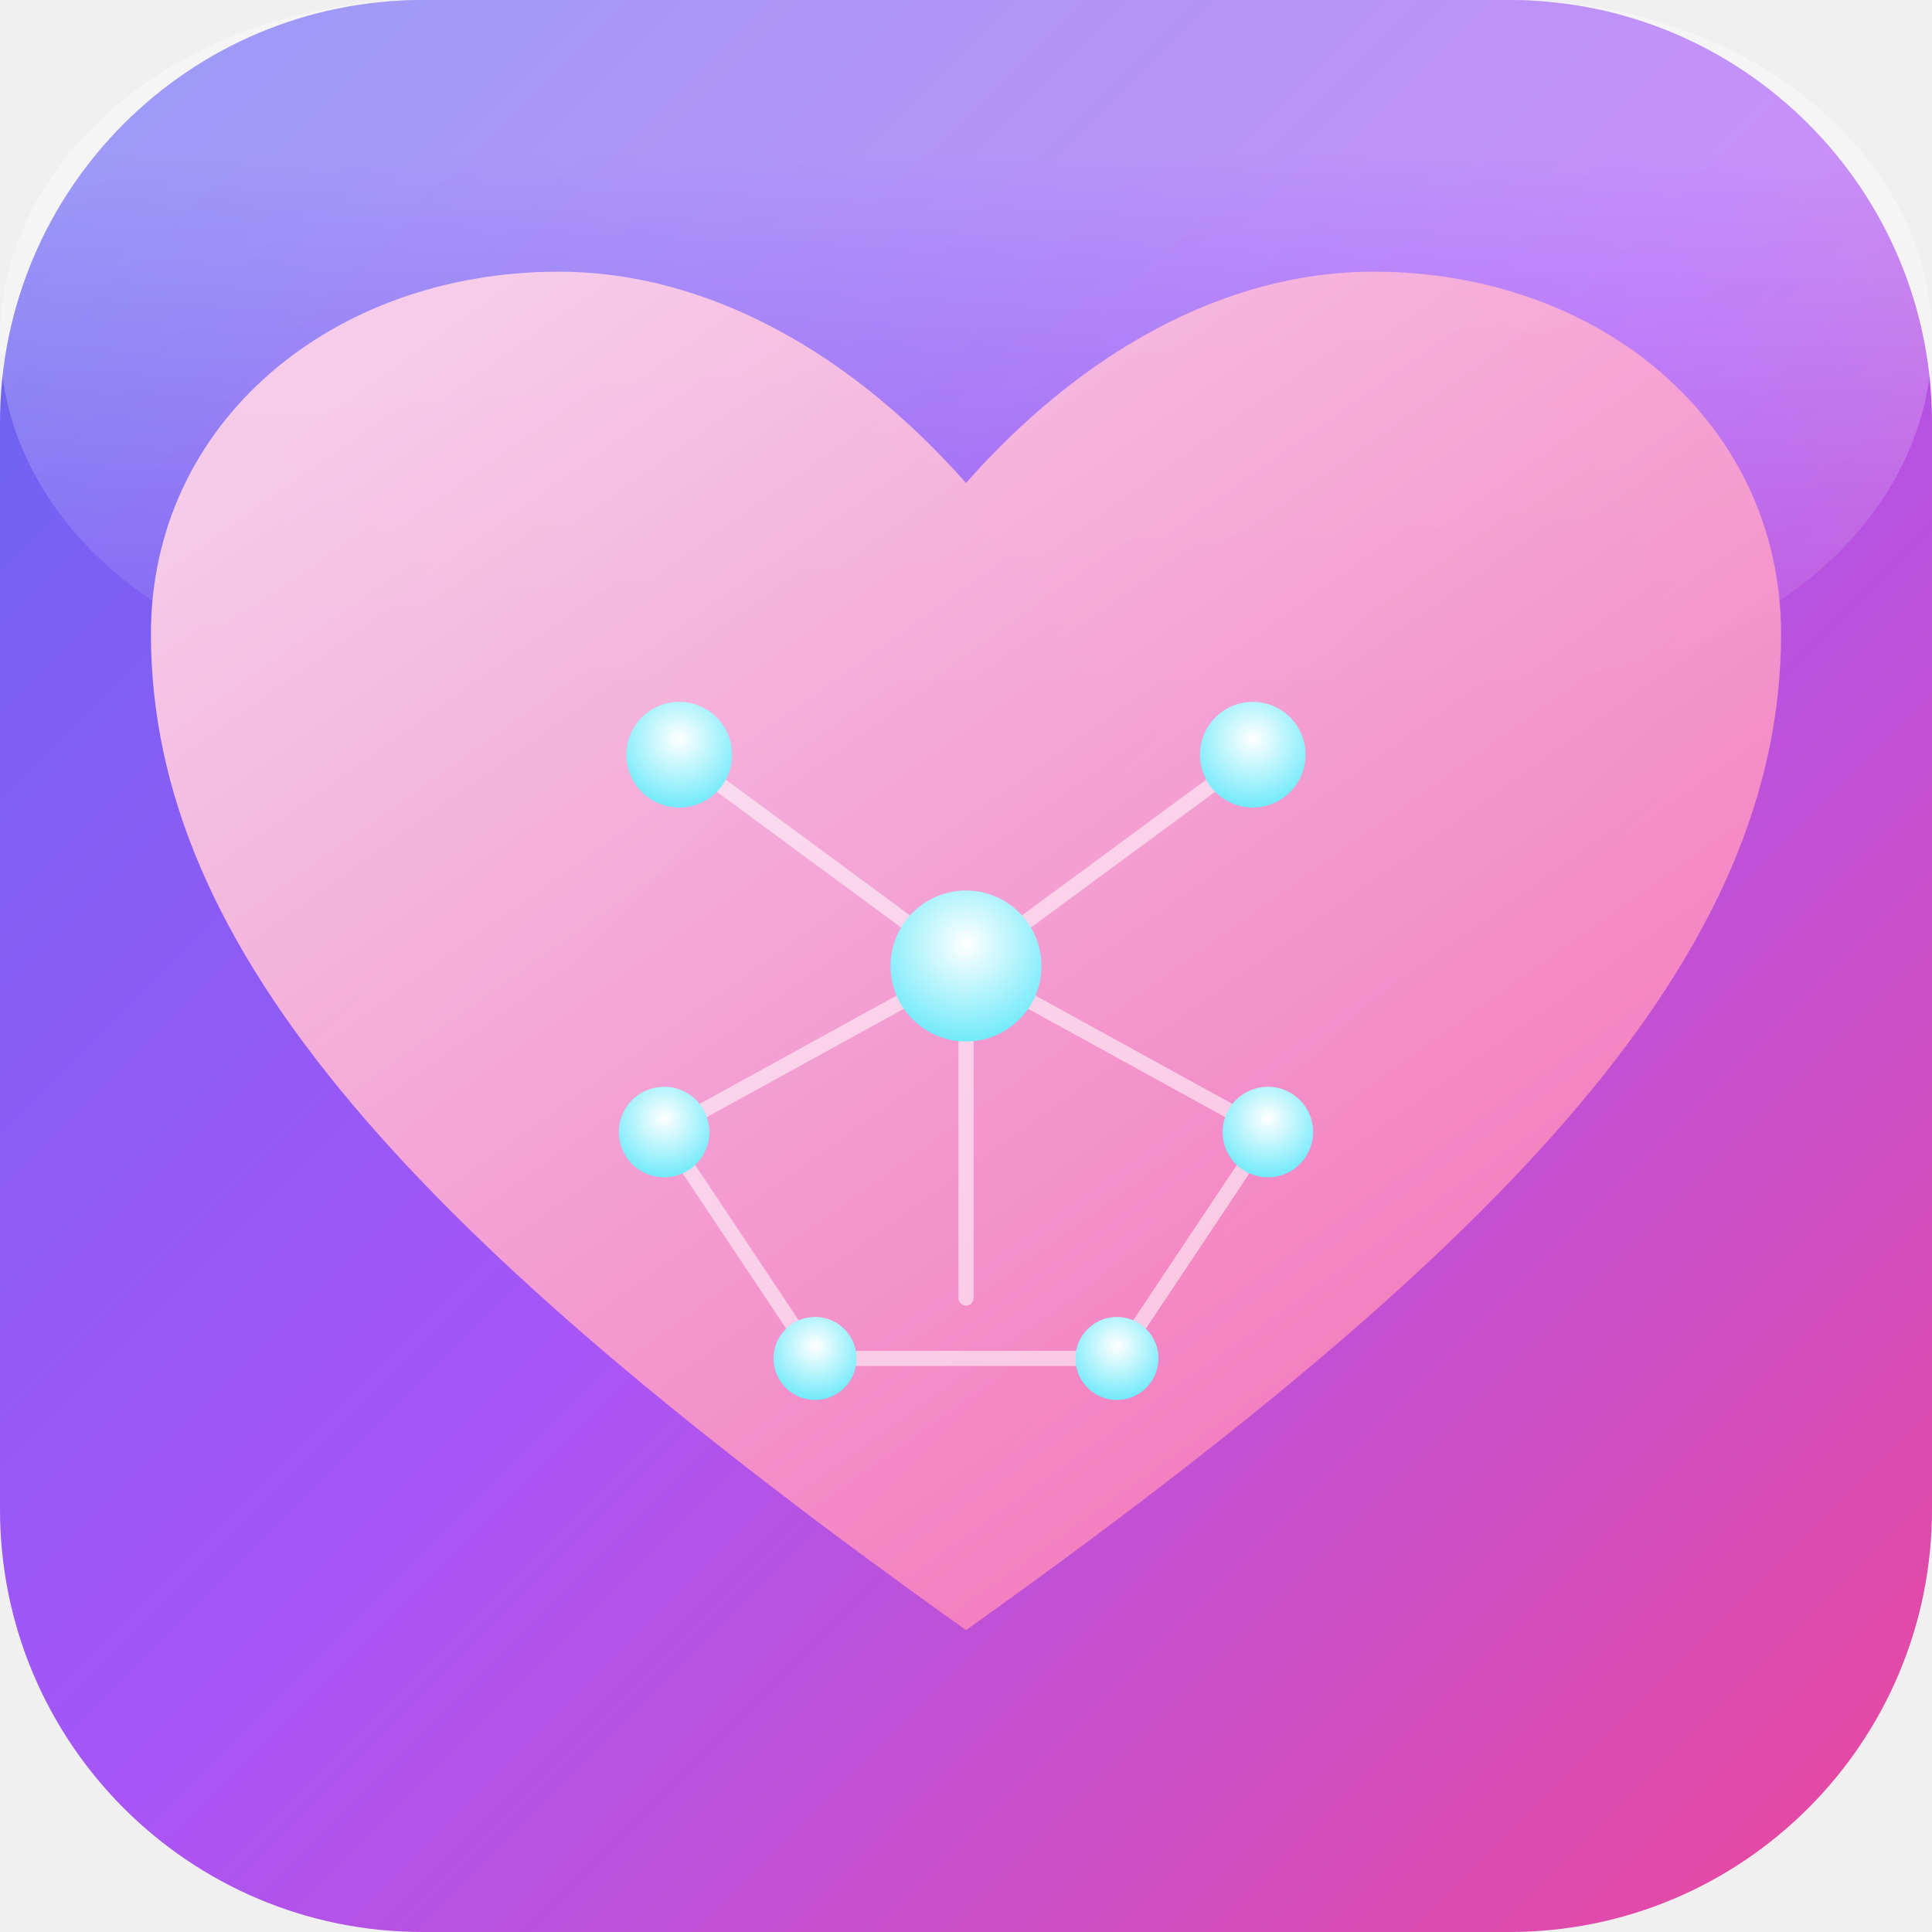
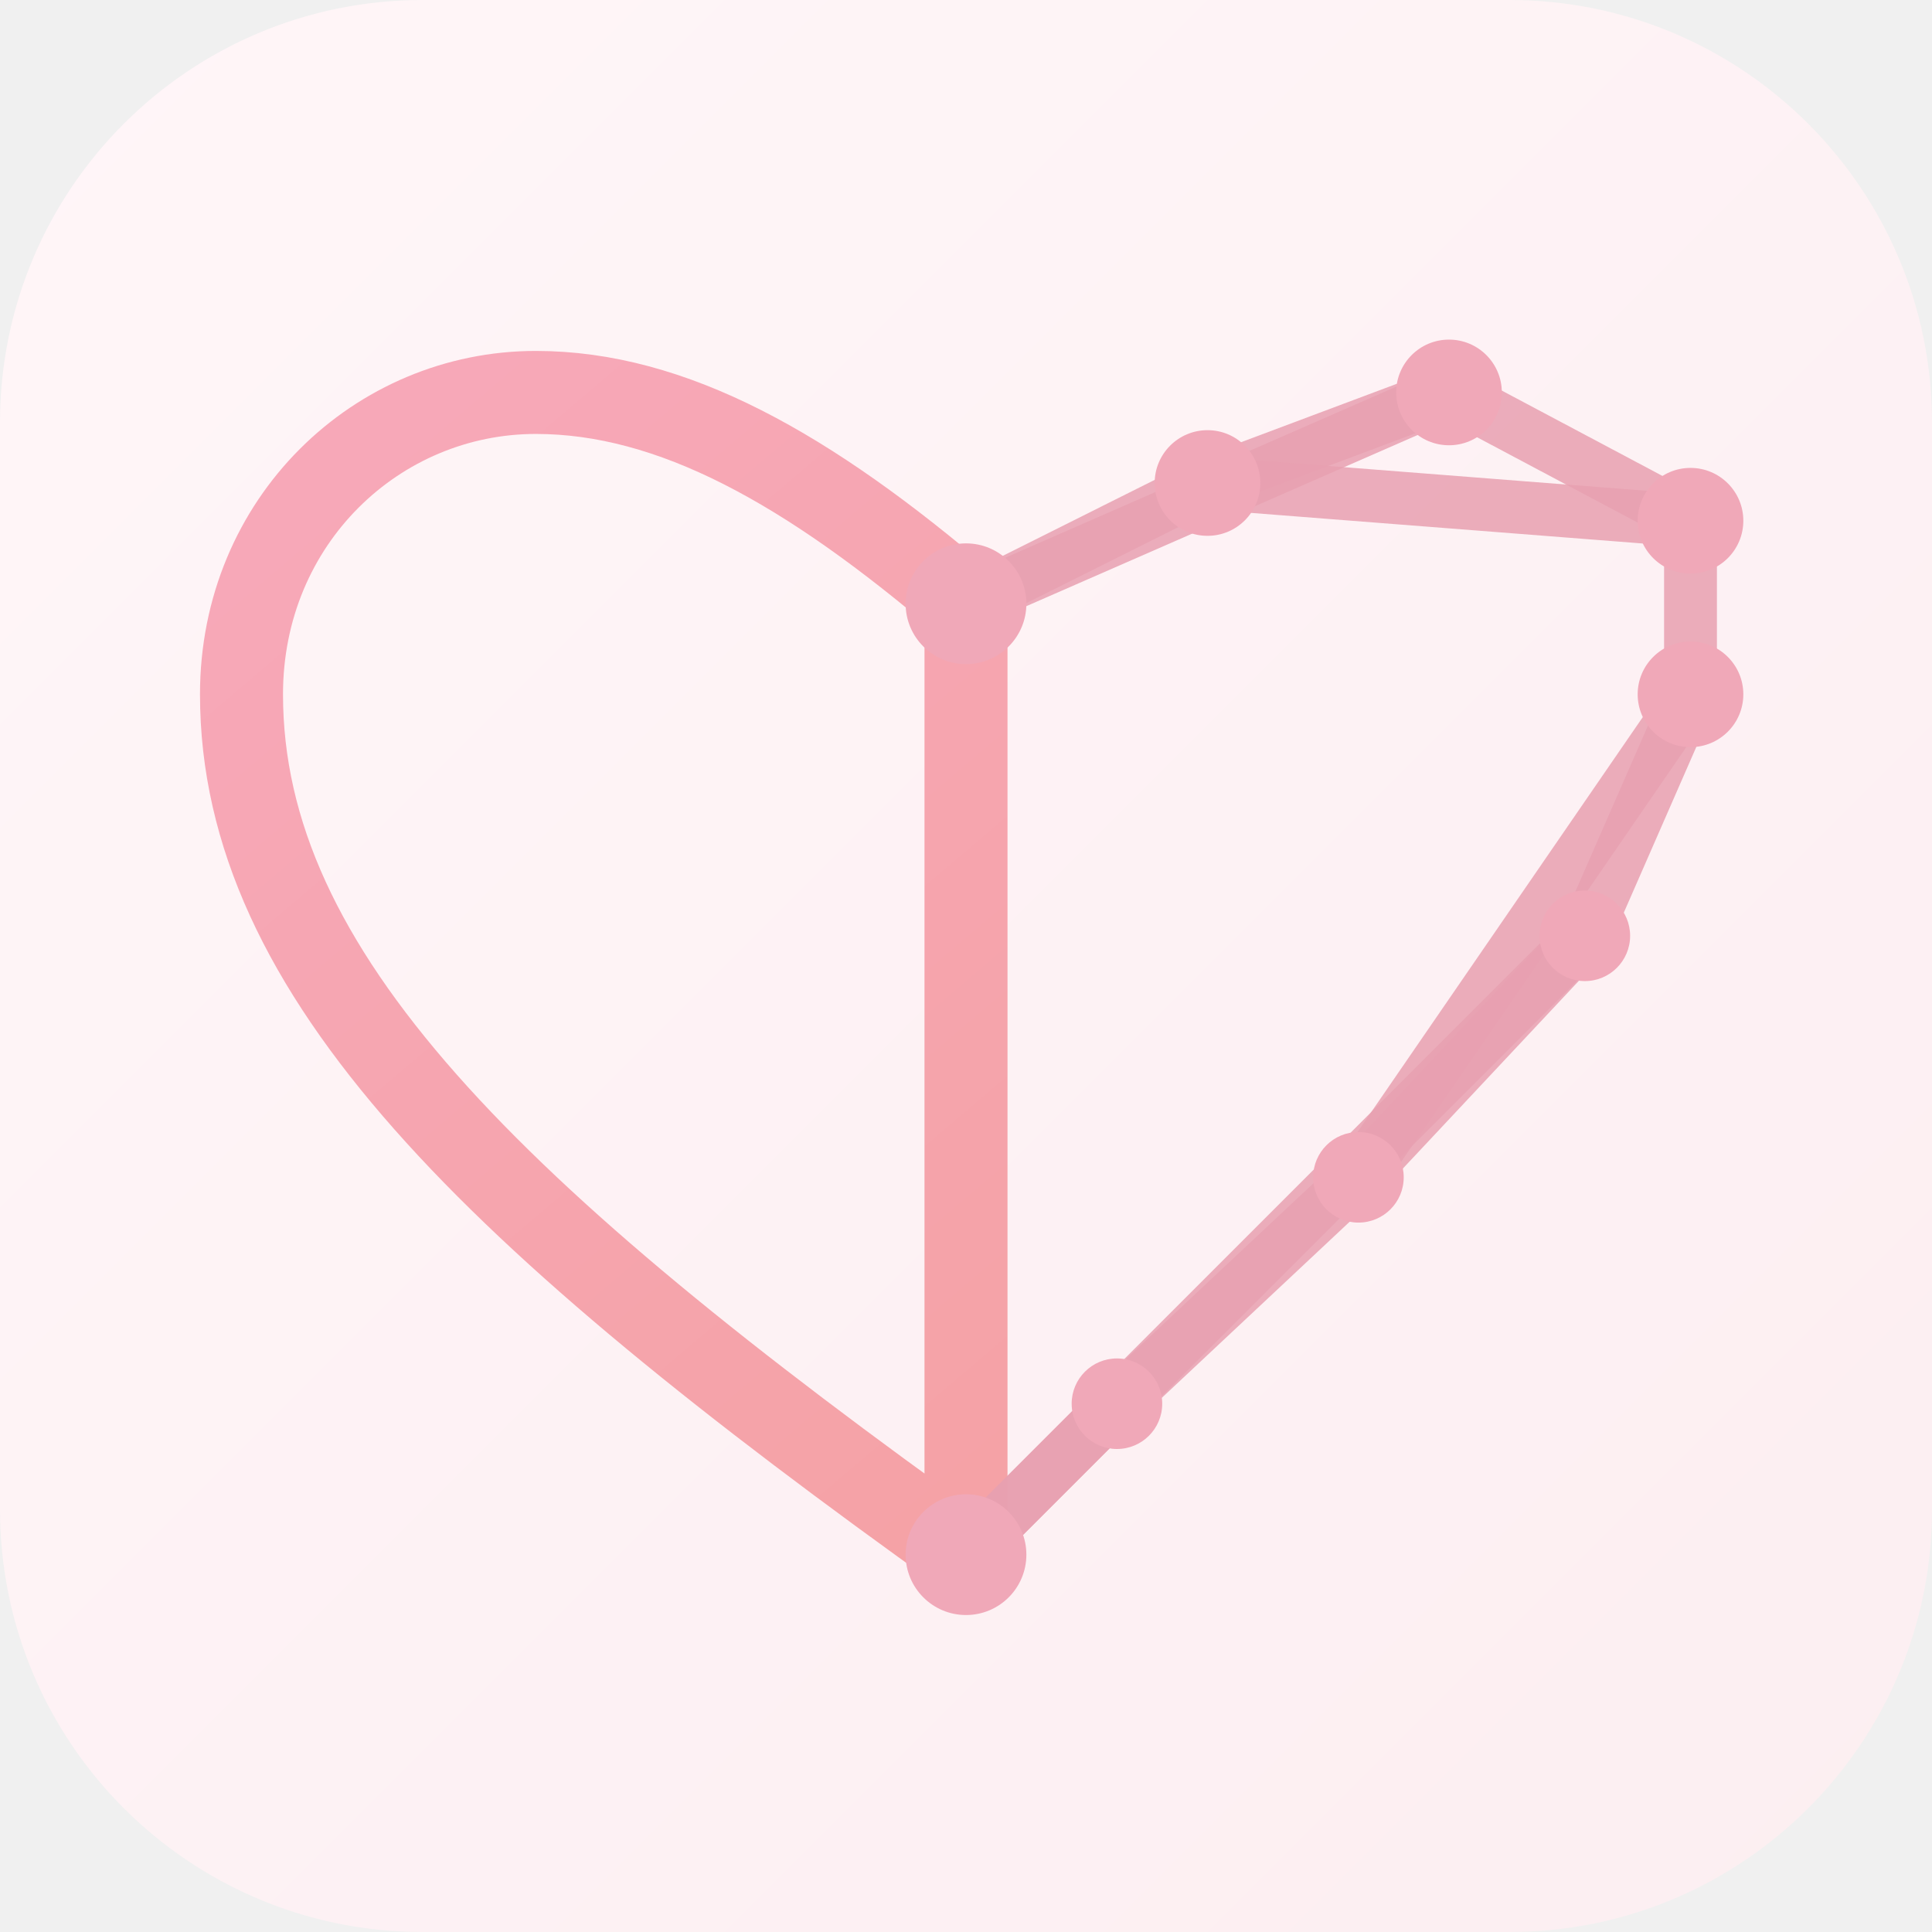
<svg xmlns="http://www.w3.org/2000/svg" width="512" height="512" viewBox="0 0 512 512" fill="none">
  <defs>
    <linearGradient id="bg" x1="0" y1="0" x2="512" y2="512" gradientUnits="userSpaceOnUse">
-       <stop offset="0" stop-color="#6366F1" />
-       <stop offset="0.5" stop-color="#A855F7" />
-       <stop offset="1" stop-color="#EC4899" />
+       <stop offset="0" stop-color="#FFF6F8" />
+       <stop offset="1" stop-color="#FCEEF1" />
    </linearGradient>
-     <linearGradient id="heart" x1="128" y1="80" x2="384" y2="440" gradientUnits="userSpaceOnUse">
-       <stop offset="0" stop-color="#FBCFE8" />
-       <stop offset="1" stop-color="#F472B6" />
-     </linearGradient>
-     <radialGradient id="node" cx="0.5" cy="0.35" r="0.7">
-       <stop offset="0" stop-color="#FFFFFF" />
-       <stop offset="1" stop-color="#67E8F9" />
-     </radialGradient>
-     <linearGradient id="shine" x1="256" y1="40" x2="256" y2="200" gradientUnits="userSpaceOnUse">
-       <stop offset="0" stop-color="#FFFFFF" stop-opacity="0.35" />
-       <stop offset="1" stop-color="#FFFFFF" stop-opacity="0" />
+     <linearGradient id="heartStroke" x1="120" y1="100" x2="392" y2="420" gradientUnits="userSpaceOnUse">
+       <stop offset="0" stop-color="#F7A8B8" />
+       <stop offset="1" stop-color="#F4A0A0" />
    </linearGradient>
  </defs>
  <rect width="512" height="512" rx="112" fill="url(#bg)" />
-   <rect width="512" height="180" rx="112" fill="url(#shine)" />
-   <path d="M256 432 C 110 328, 40 252, 40 168 C 40 112, 88 72, 148 72 C 188 72, 226 94, 256 128 C 286 94, 324 72, 364 72 C 424 72, 472 112, 472 168 C 472 252, 402 328, 256 432 Z" fill="url(#heart)" fill-opacity="0.95" />
-   <g stroke="#FFFFFF" stroke-opacity="0.55" stroke-width="4" stroke-linecap="round">
-     <line x1="180" y1="200" x2="256" y2="256" />
-     <line x1="332" y1="200" x2="256" y2="256" />
-     <line x1="256" y1="256" x2="256" y2="344" />
-     <line x1="256" y1="256" x2="176" y2="300" />
-     <line x1="256" y1="256" x2="336" y2="300" />
-     <line x1="176" y1="300" x2="216" y2="360" />
-     <line x1="336" y1="300" x2="296" y2="360" />
-     <line x1="216" y1="360" x2="296" y2="360" />
+   <path d="M 256 412 C 130 322, 64 258, 64 184 C 64 138, 100 104, 142 104 C 178 104, 214 124, 256 160 L 256 412 Z" fill="none" stroke="url(#heartStroke)" stroke-width="22" stroke-linecap="round" stroke-linejoin="round" />
+   <g stroke="#E8A0B0" stroke-width="14" stroke-linecap="round" stroke-opacity="0.85">
+     <line x1="256" y1="160" x2="320" y2="128" />
+     <line x1="320" y1="128" x2="384" y2="104" />
+     <line x1="384" y1="104" x2="448" y2="138" />
+     <line x1="448" y1="138" x2="448" y2="184" />
+     <line x1="448" y1="184" x2="420" y2="248" />
+     <line x1="420" y1="248" x2="360" y2="312" />
+     <line x1="360" y1="312" x2="296" y2="372" />
+     <line x1="296" y1="372" x2="256" y2="412" />
+     <line x1="256" y1="160" x2="384" y2="104" />
+     <line x1="320" y1="128" x2="448" y2="138" />
+     <line x1="448" y1="184" x2="360" y2="312" />
+     <line x1="420" y1="248" x2="256" y2="412" />
  </g>
-   <g fill="url(#node)">
-     <circle cx="180" cy="200" r="14" />
-     <circle cx="332" cy="200" r="14" />
-     <circle cx="256" cy="256" r="20" />
-     <circle cx="176" cy="300" r="12" />
-     <circle cx="336" cy="300" r="12" />
-     <circle cx="216" cy="360" r="11" />
-     <circle cx="296" cy="360" r="11" />
+   <g fill="#F0A8B8">
+     <circle cx="256" cy="160" r="16" />
+     <circle cx="320" cy="128" r="14" />
+     <circle cx="384" cy="104" r="14" />
+     <circle cx="448" cy="138" r="14" />
+     <circle cx="448" cy="184" r="14" />
+     <circle cx="420" cy="248" r="12" />
+     <circle cx="360" cy="312" r="12" />
+     <circle cx="296" cy="372" r="12" />
+     <circle cx="256" cy="412" r="16" />
  </g>
</svg>
